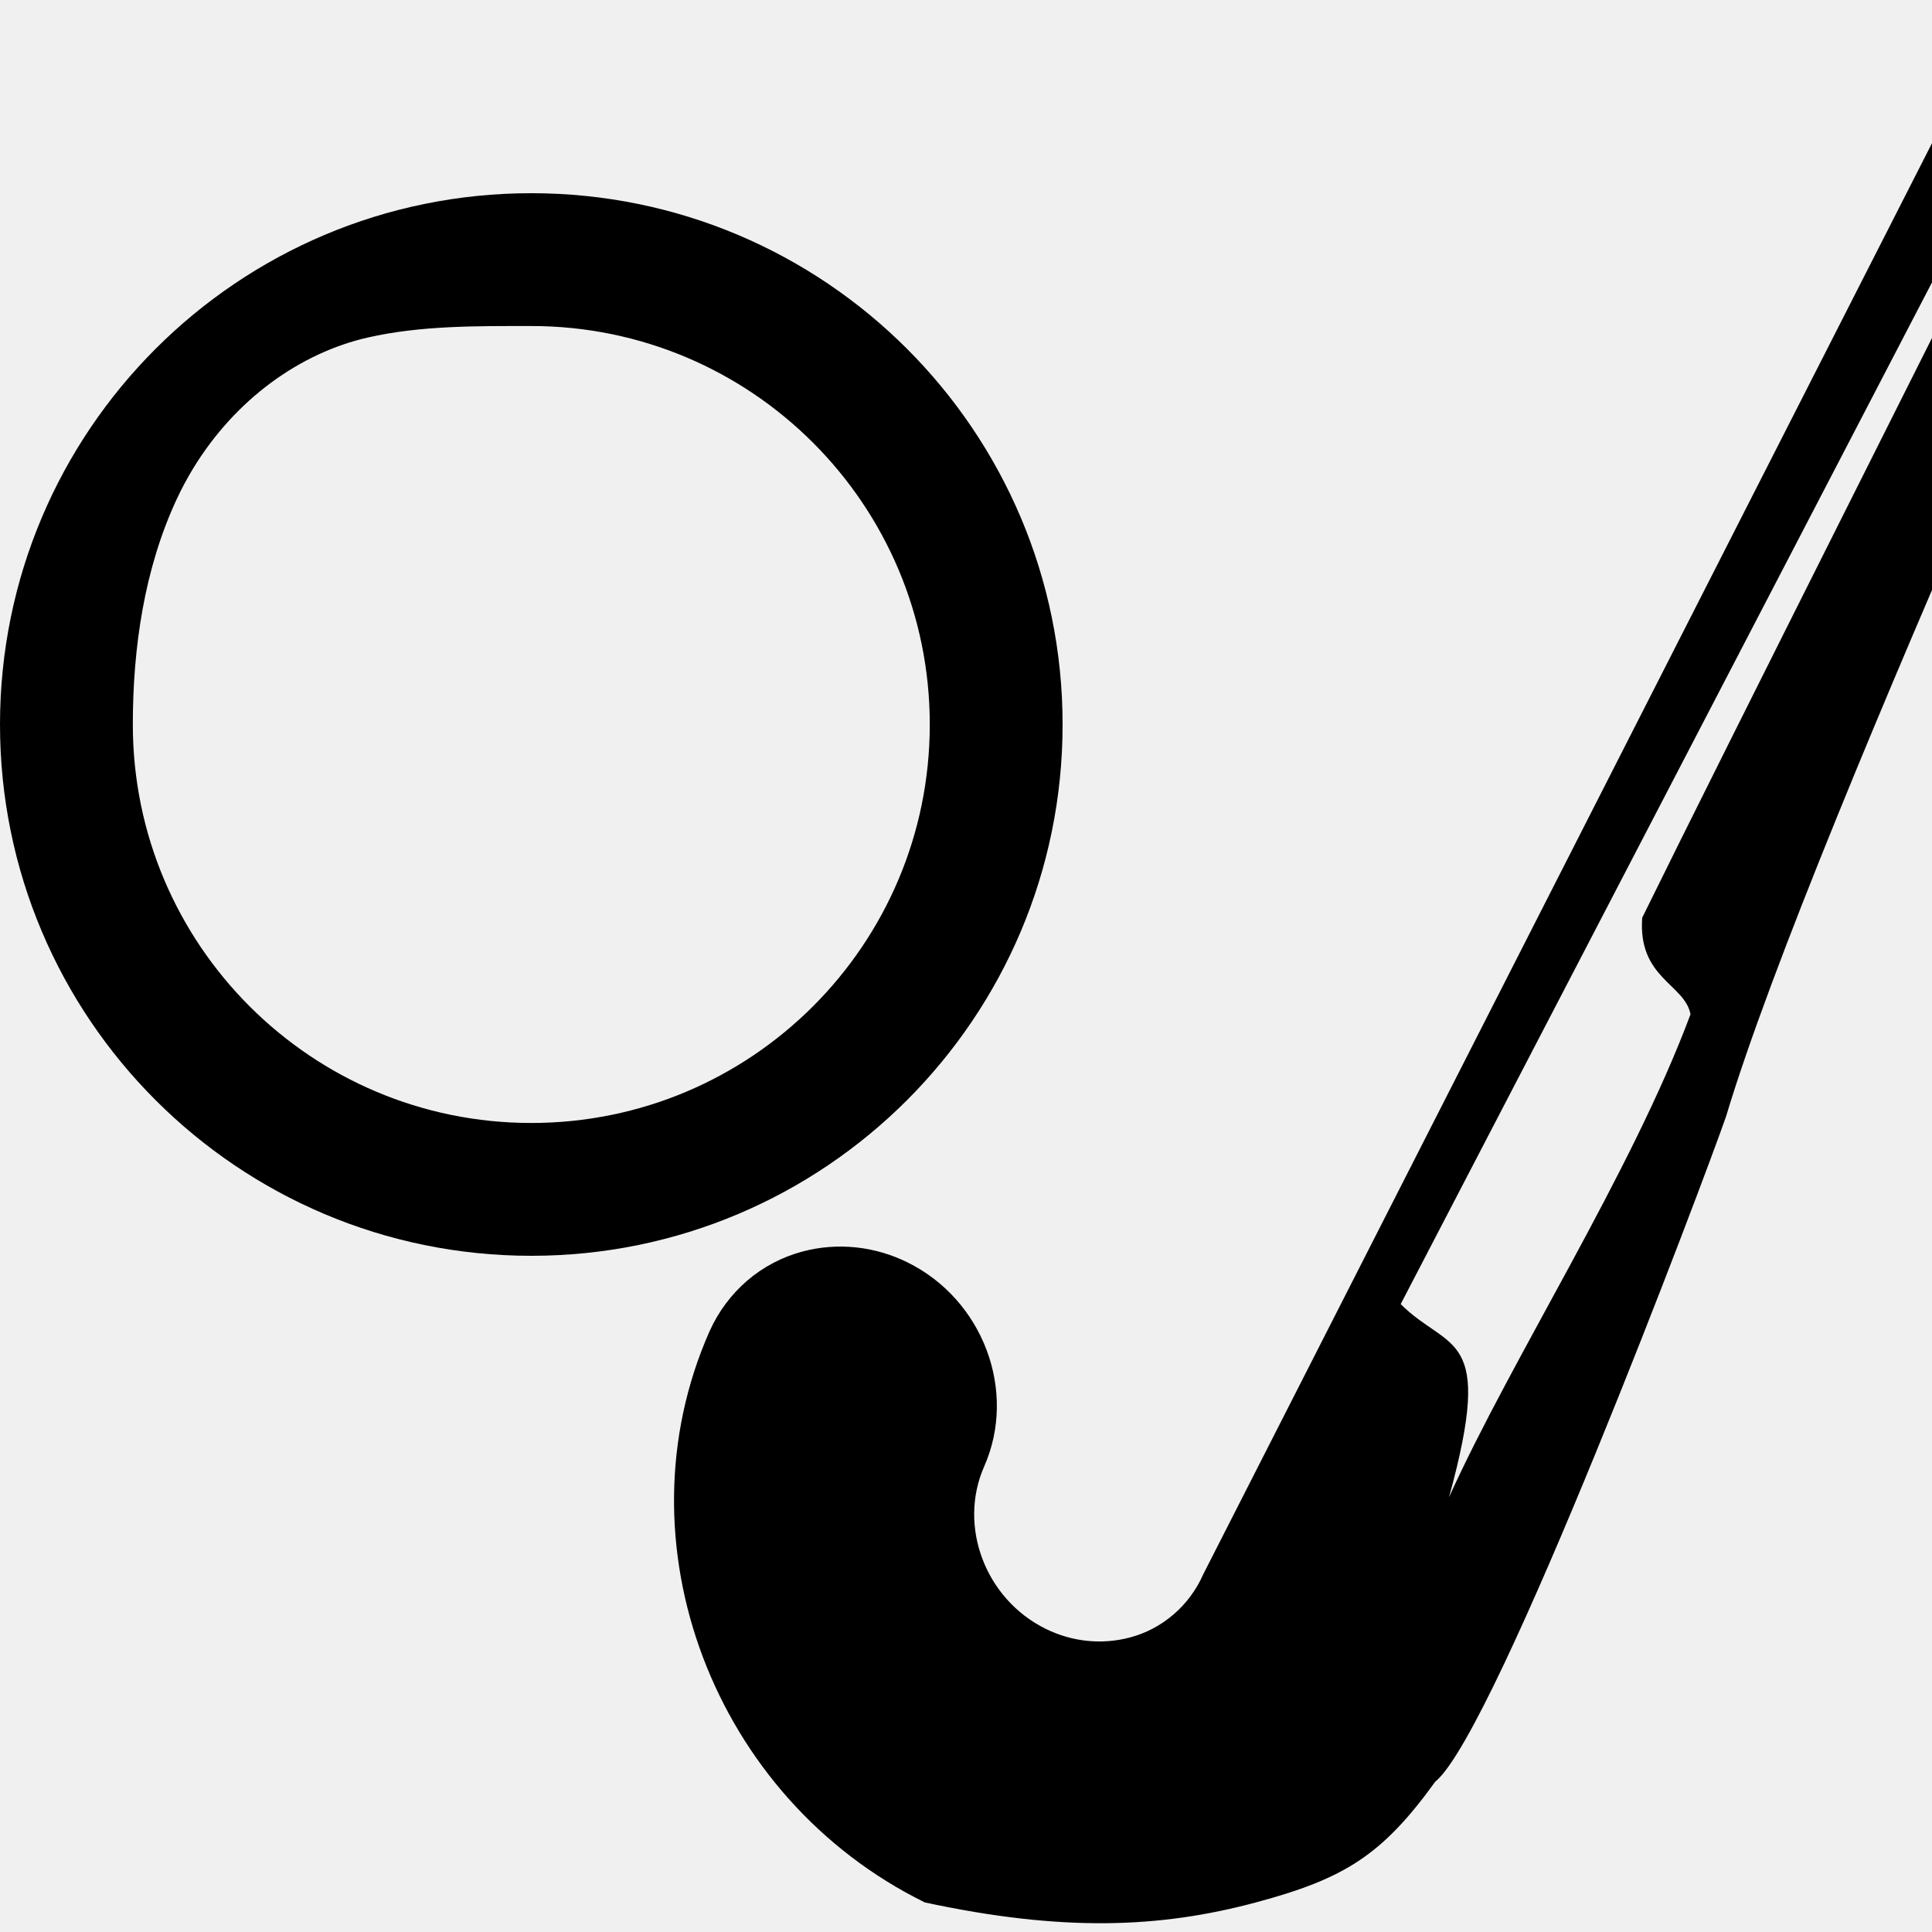
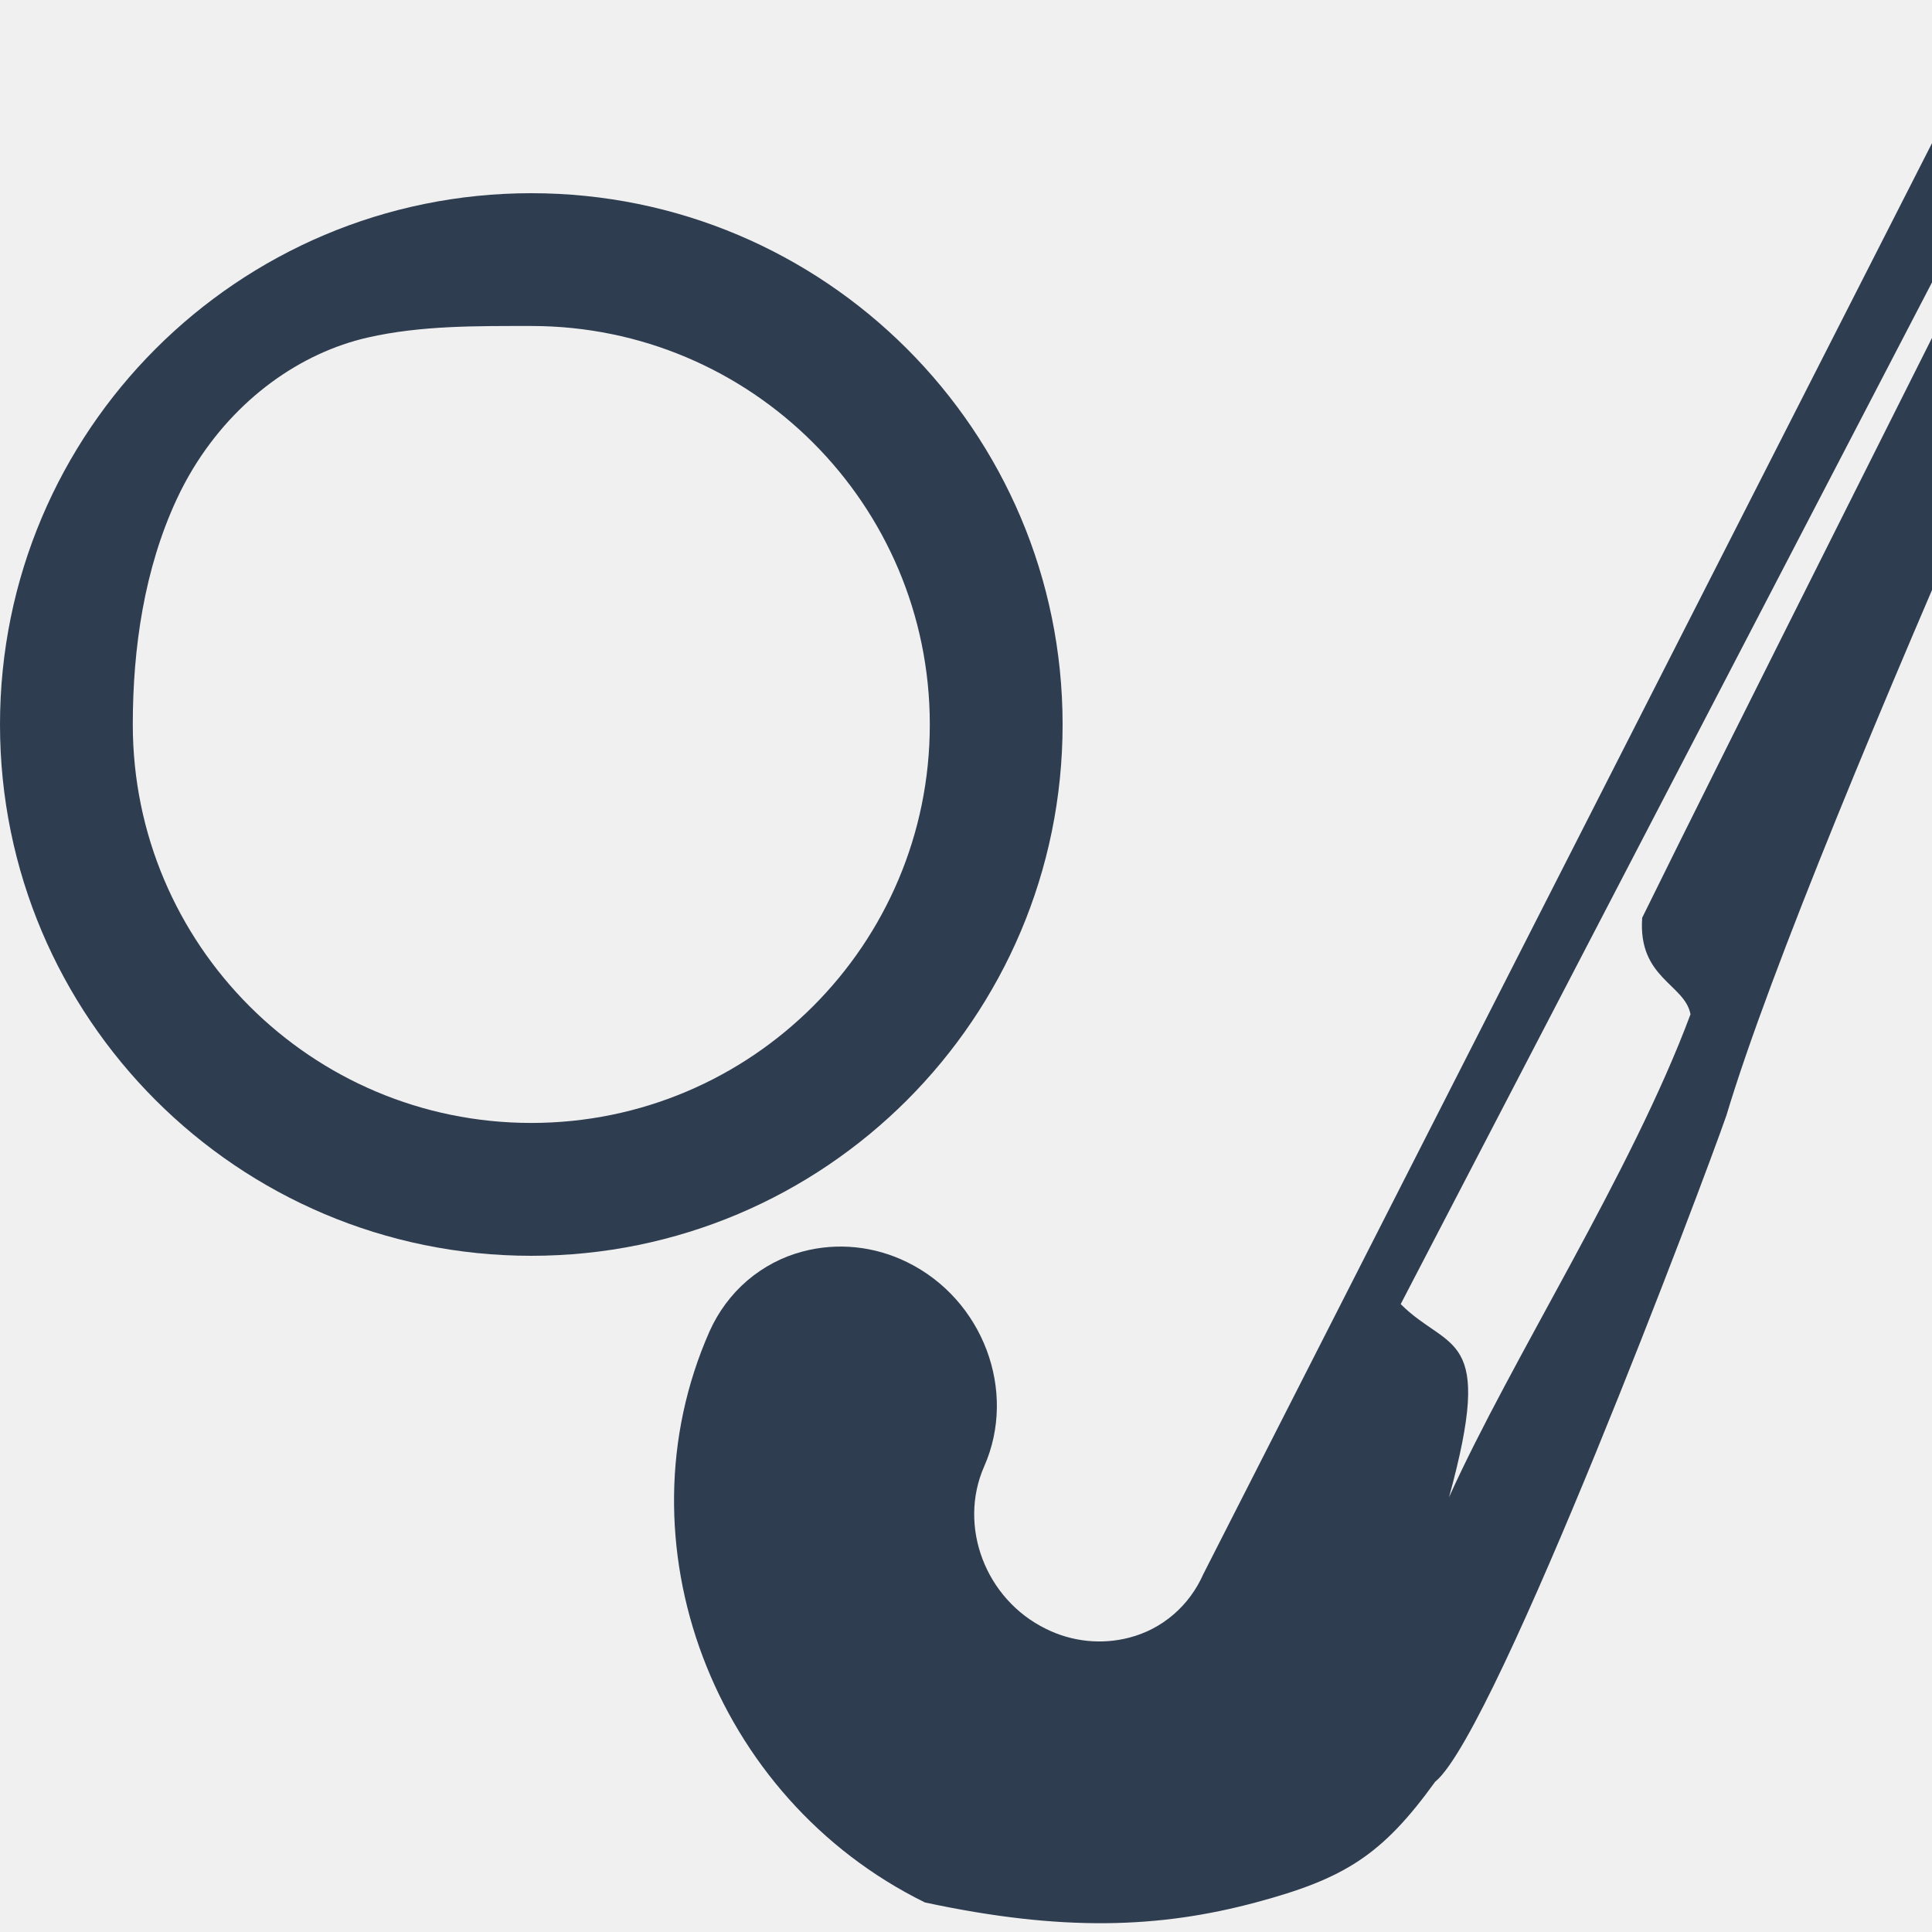
- <svg xmlns="http://www.w3.org/2000/svg" width="20" height="20" viewBox="0 0 20 20" fill="none">
-   <g clip-path="url(#clip0_173_1364)">
-     <path d="M17.871 11.548C18.774 8.538 22.72 0 22.72 0L20.5 0.5L12.456 16.297C12.385 16.458 12.279 16.601 12.147 16.714C12.015 16.827 11.86 16.909 11.693 16.952C11.404 17.028 11.098 16.996 10.826 16.862C10.201 16.555 9.915 15.8 10.188 15.181C10.533 14.4 10.176 13.452 9.392 13.067C9.053 12.9 8.67 12.86 8.31 12.955C8.098 13.011 7.902 13.114 7.735 13.257C7.569 13.4 7.435 13.58 7.344 13.784C6.381 15.964 7.381 18.615 9.574 19.694C11 20 12.004 19.961 13 19.694C13.919 19.448 14.308 19.205 14.859 18.442L14.866 18.437C15.501 17.89 17.644 12.205 17.87 11.552L17.871 11.548ZM15 15.5C15.48 13.756 15 14 14.5 13.5L21 1V1.5C20.369 2.773 17.87 7.728 17 9.5C16.954 10.127 17.441 10.186 17.5 10.5C16.889 12.142 15.647 14.066 15 15.5Z" fill="black" />
-     <path fill-rule="evenodd" clip-rule="evenodd" d="M11 7.5C11 10.537 8.538 13 5.5 13C2.462 13 0 10.537 0 7.5C0 4.462 2.462 2 5.5 2C8.538 2 11 4.462 11 7.5ZM9.625 7.5C9.625 9.778 7.778 11.625 5.5 11.625C3.222 11.625 1.375 9.778 1.375 7.5V7.5C1.375 6.706 1.494 5.887 1.829 5.168C1.879 5.06 1.936 4.954 1.999 4.85C2.439 4.128 3.111 3.653 3.807 3.494C4.357 3.369 4.937 3.375 5.5 3.375V3.375C7.778 3.375 9.625 5.222 9.625 7.5Z" fill="black" />
+ <svg xmlns="http://www.w3.org/2000/svg" width="30" height="30" viewBox="0 0 30 30" fill="none">
+   <g clip-path="url(#clip0_187_639)">
+     <path d="M26.807 17.322C28.161 12.806 34.08 0 34.08 0L30.75 0.75L18.684 24.445C18.577 24.687 18.419 24.901 18.221 25.071C18.023 25.241 17.79 25.363 17.539 25.428C17.106 25.542 16.646 25.494 16.24 25.292C15.302 24.832 14.873 23.7 15.282 22.771C15.8 21.599 15.264 20.178 14.088 19.6C13.579 19.349 13.005 19.29 12.465 19.433C12.148 19.516 11.854 19.671 11.603 19.885C11.353 20.1 11.153 20.37 11.017 20.675C9.571 23.946 11.072 27.923 14.362 29.541C16.5 30 18.006 29.941 19.5 29.541C20.878 29.172 21.462 28.808 22.288 27.663L22.298 27.656C23.252 26.836 26.467 18.307 26.805 17.327L26.807 17.322ZM22.5 23.25C23.22 20.634 22.5 21 21.75 20.25L31.5 1.5V2.25C30.553 4.159 26.805 11.591 25.5 14.25C25.431 15.191 26.162 15.279 26.25 15.75C25.333 18.213 23.471 21.099 22.5 23.25Z" fill="#2F3D50" />
+     <path fill-rule="evenodd" clip-rule="evenodd" d="M16.5 11.25C16.5 15.806 12.806 19.5 8.25 19.5C3.694 19.5 0 15.806 0 11.25C0 6.693 3.694 3 8.25 3C12.806 3 16.5 6.693 16.5 11.25ZM14.438 11.25C14.438 14.667 11.667 17.437 8.25 17.437C4.833 17.437 2.062 14.667 2.062 11.25V11.25C2.062 10.059 2.242 8.831 2.744 7.752C2.819 7.59 2.904 7.431 2.999 7.274C3.659 6.191 4.666 5.479 5.711 5.241C6.535 5.053 7.405 5.062 8.25 5.062V5.062C11.667 5.062 14.438 7.832 14.438 11.25Z" fill="#2F3D50" />
  </g>
  <defs>
-     <clipPath id="clip0_173_1364">
-       <rect width="20" height="20" fill="white" />
+     <clipPath id="clip0_187_639">
+       <rect width="30" height="30" fill="white" />
    </clipPath>
  </defs>
</svg>
